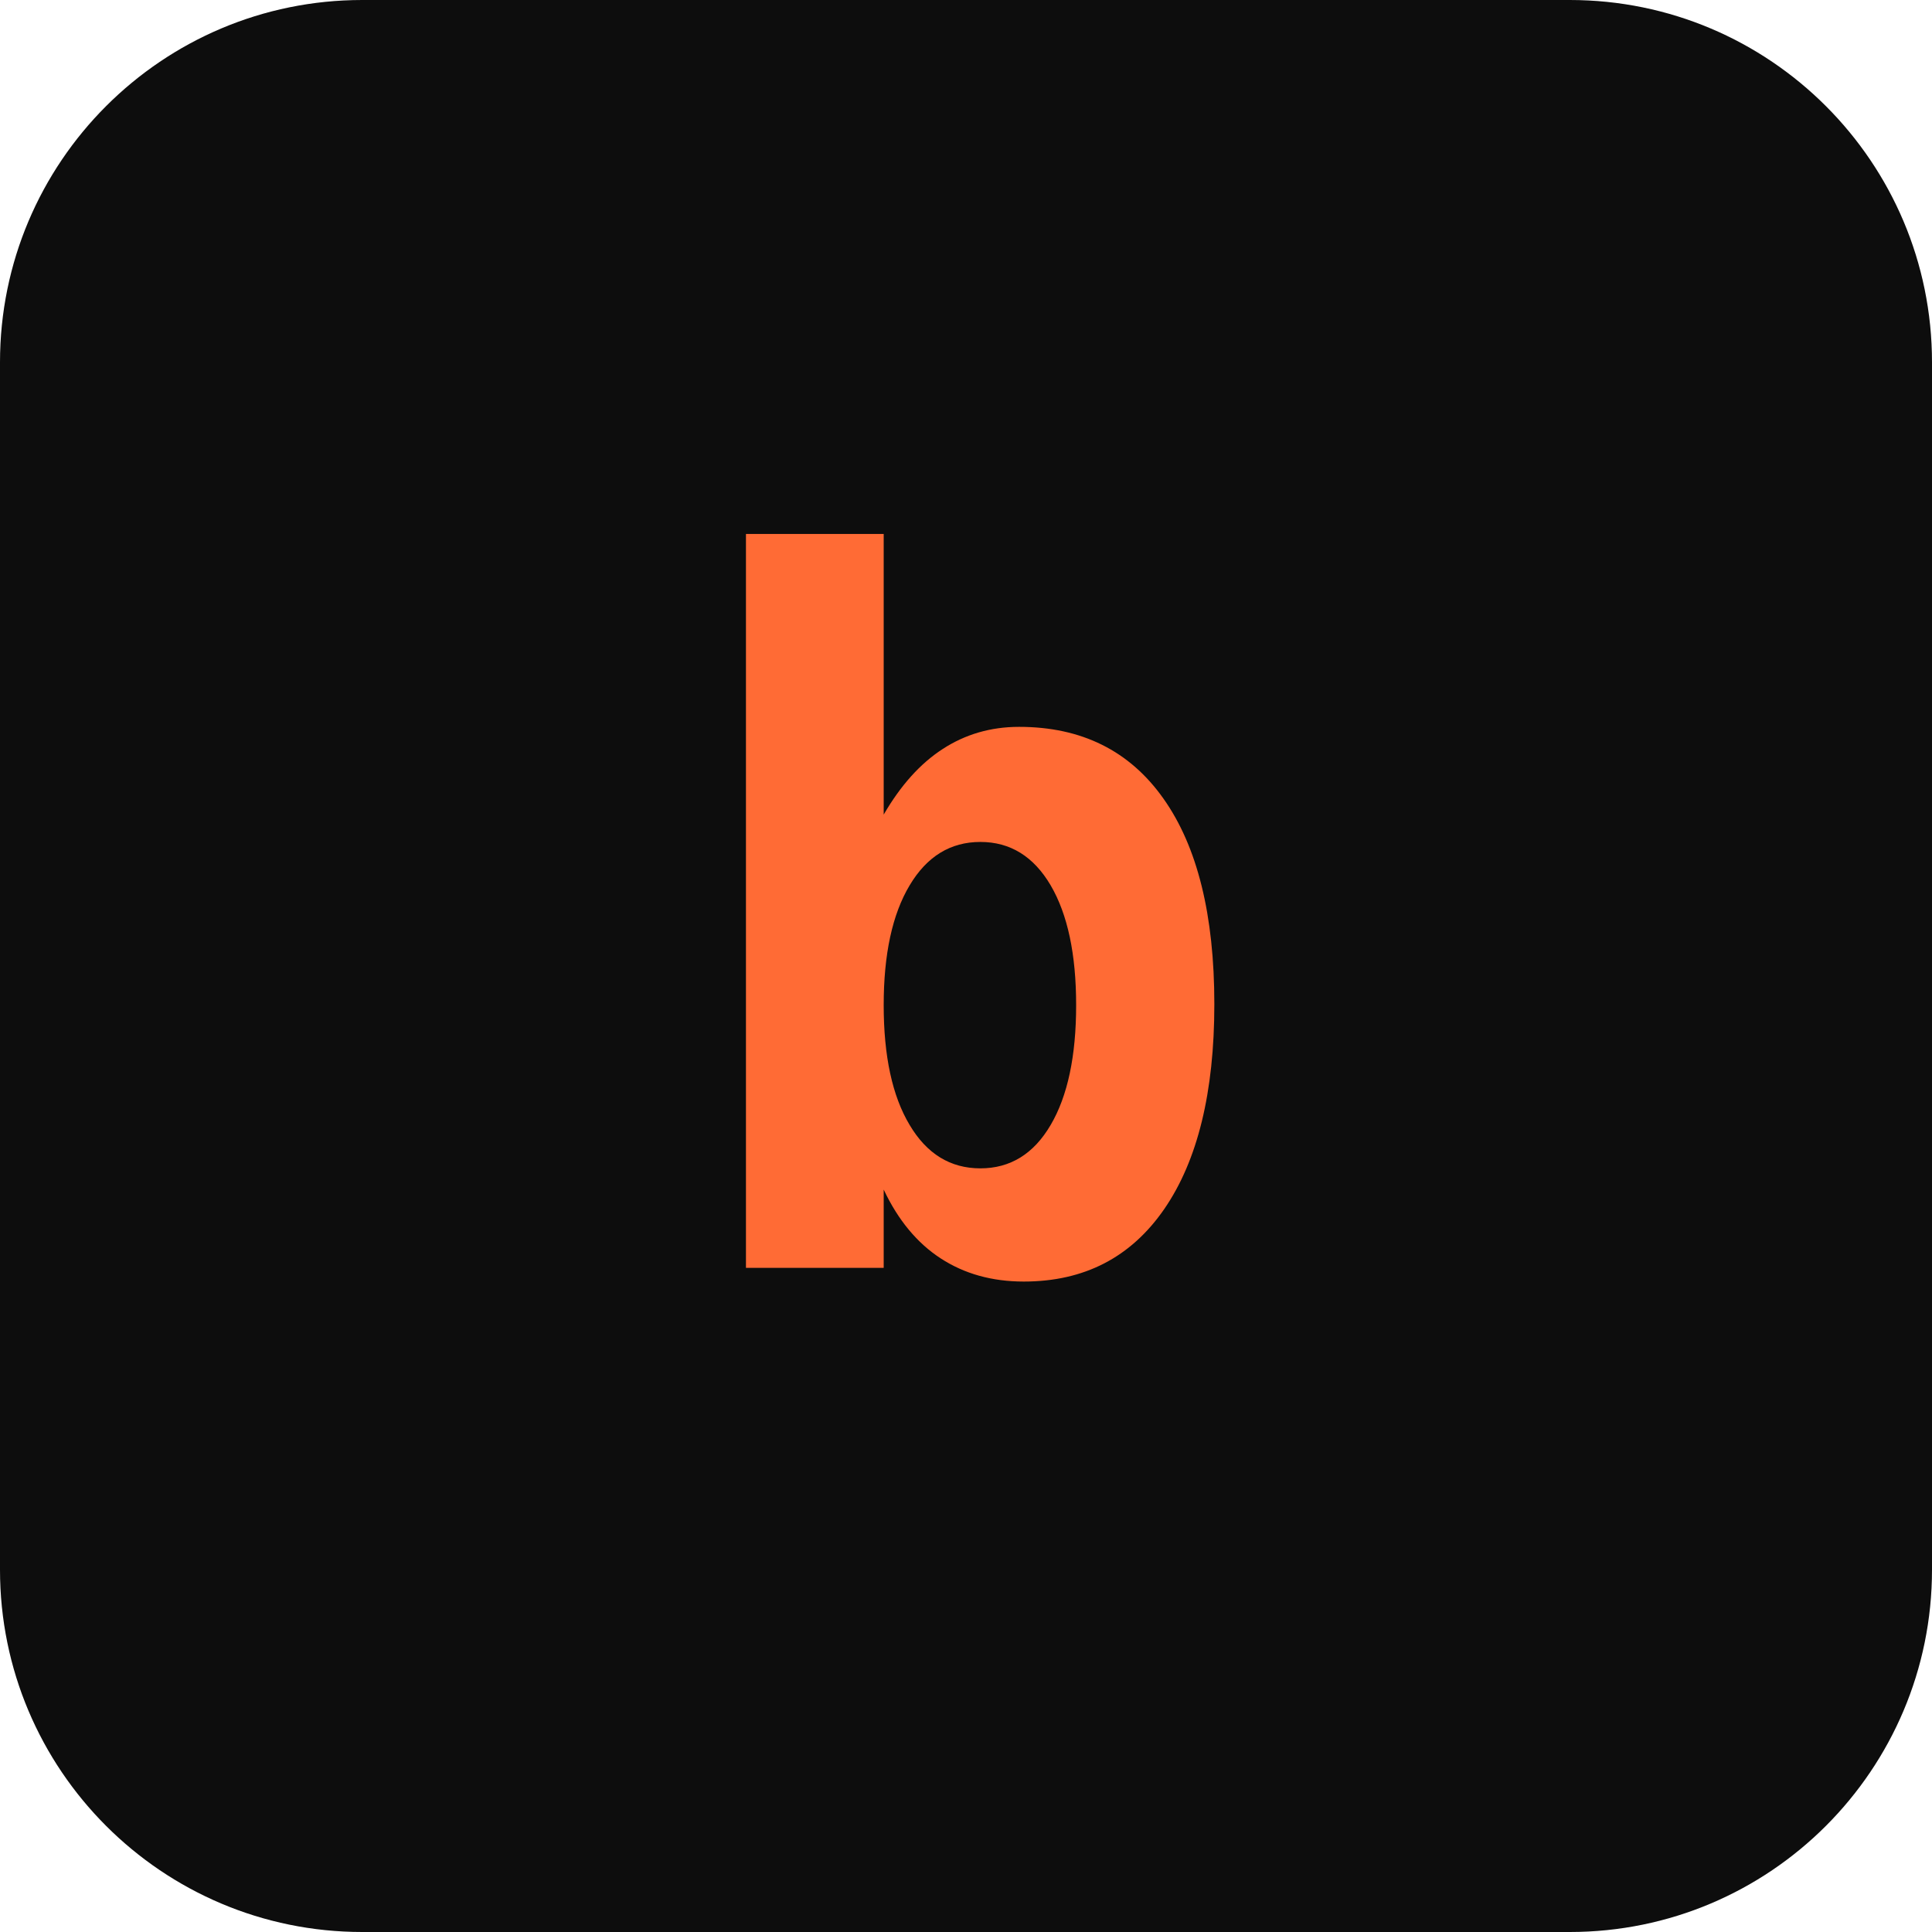
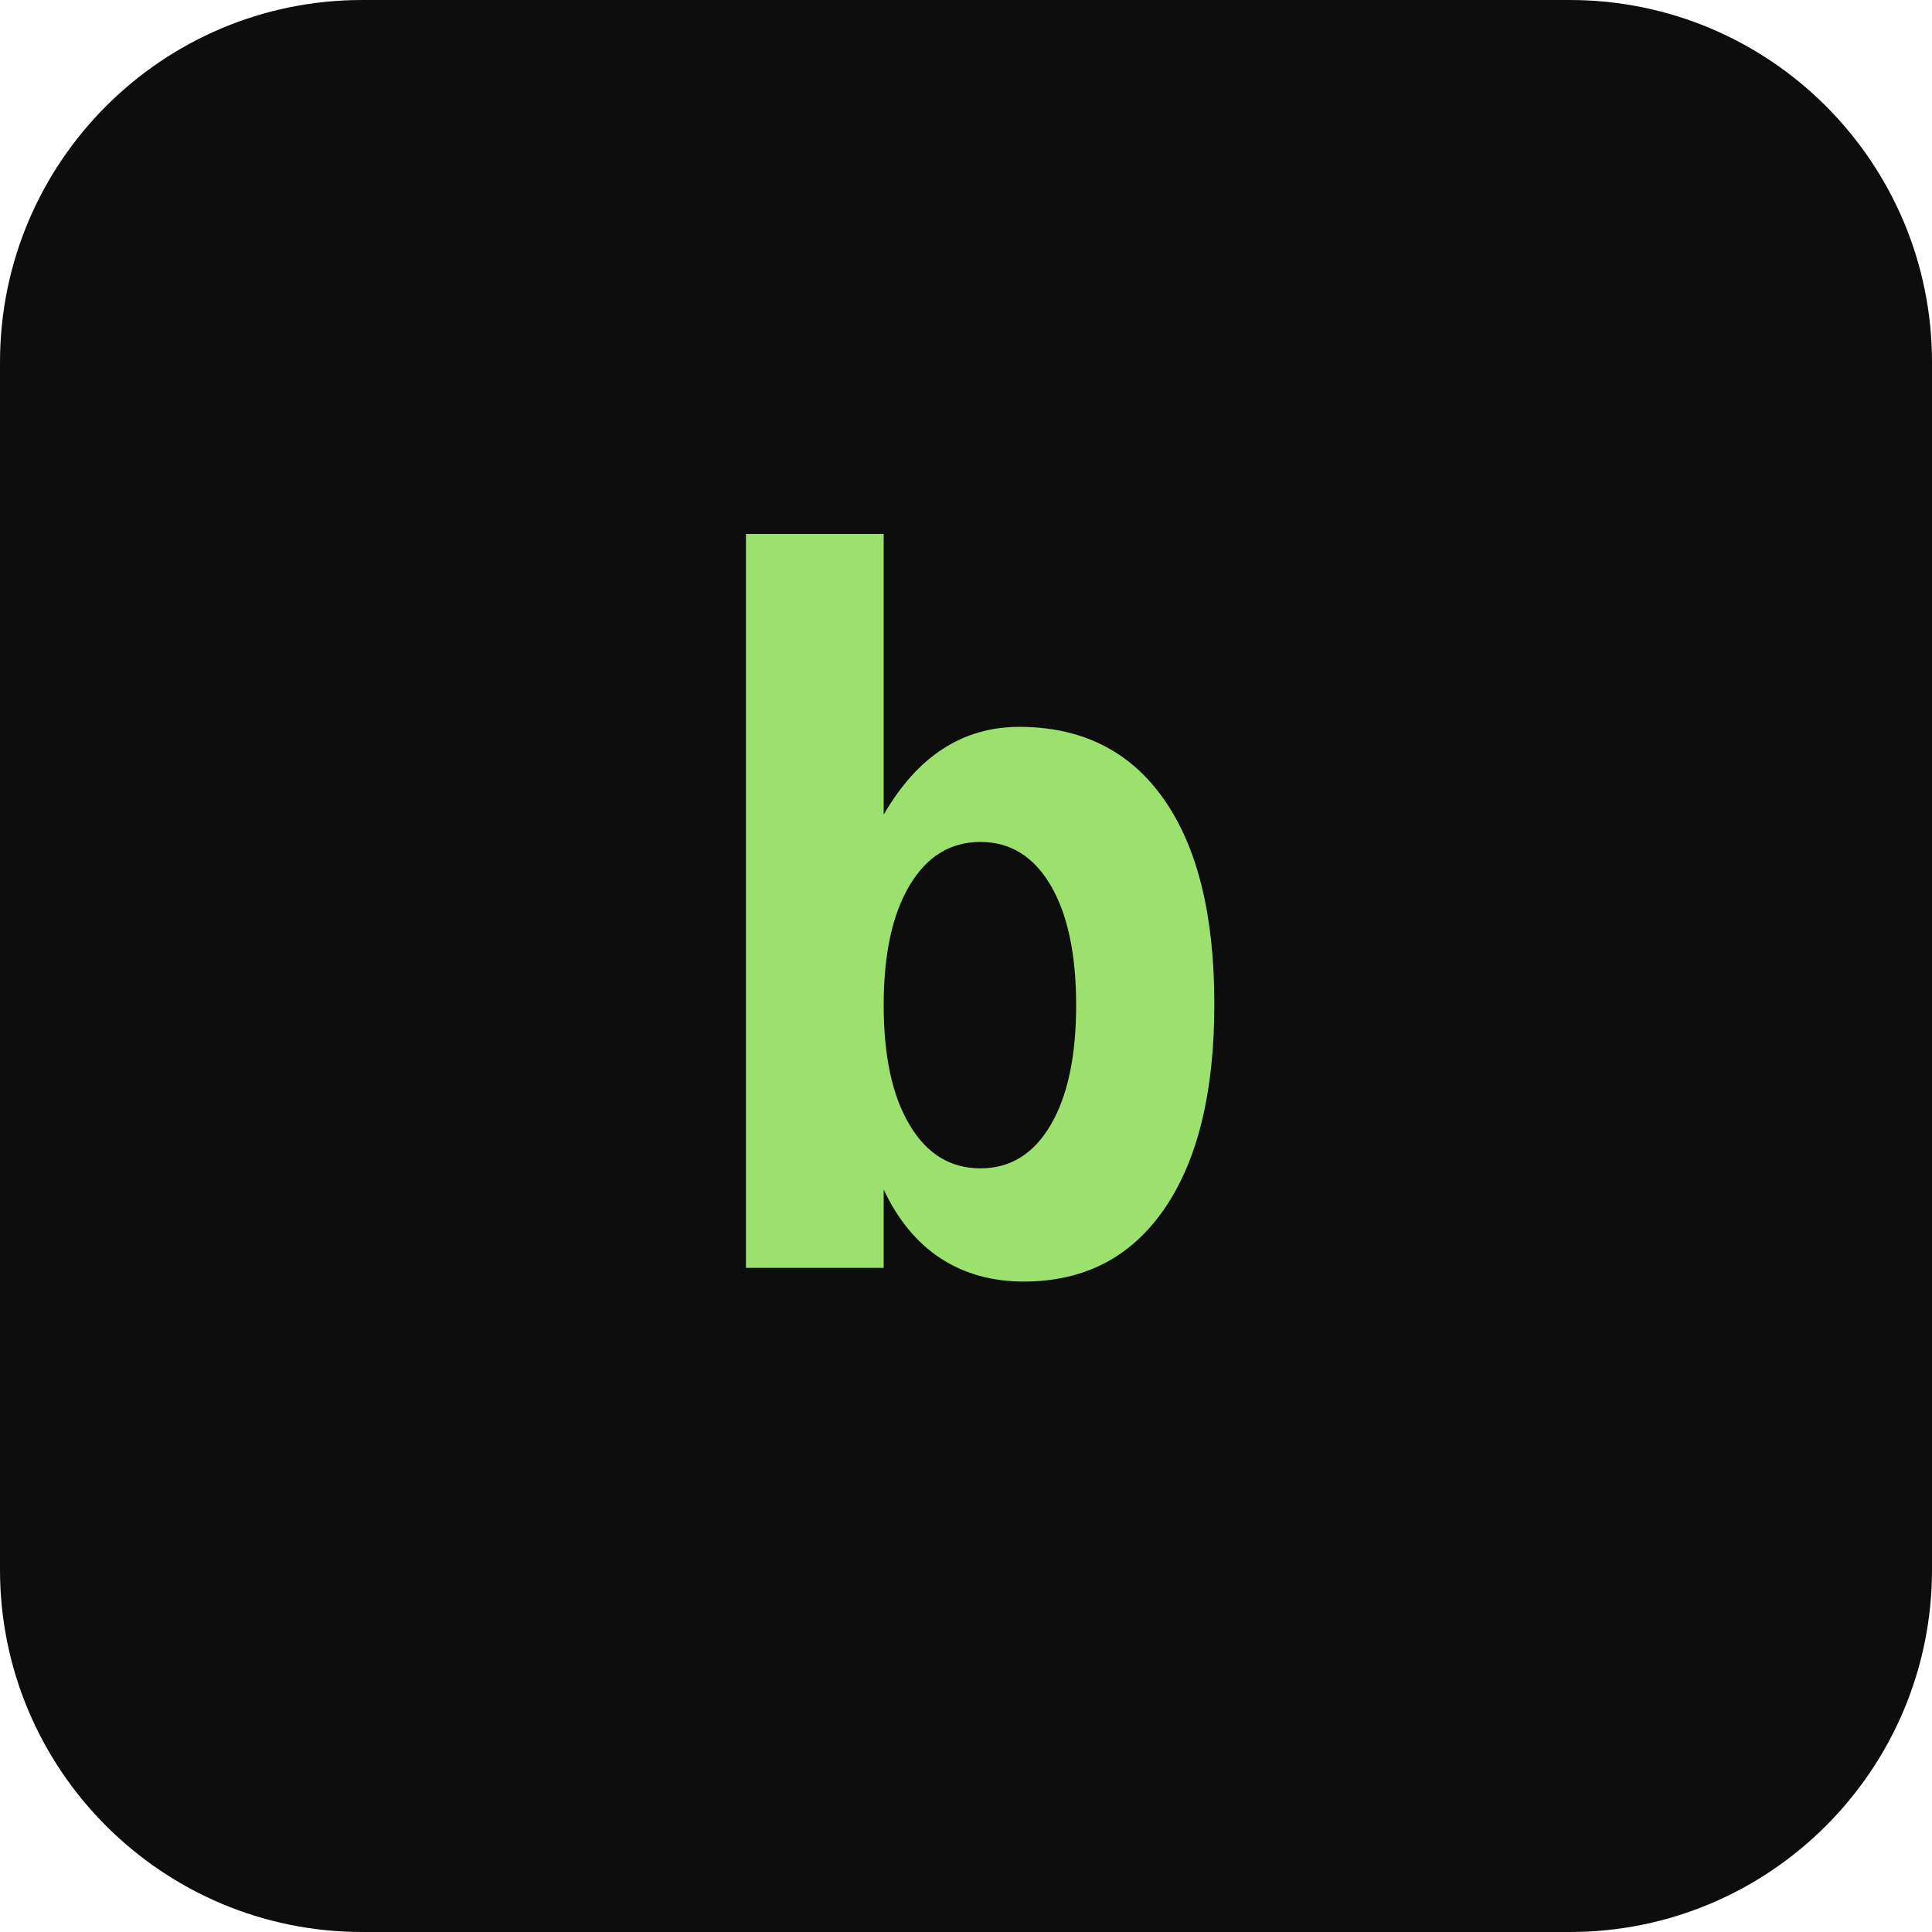
<svg xmlns="http://www.w3.org/2000/svg" viewBox="0 0 64 64">
  <rect width="64" height="64" rx="12" fill="#0d0d0d" />
-   <text x="32" y="42" font-family="ui-monospace, monospace" font-size="32" fill="#ff6b35" text-anchor="middle" font-weight="700">b</text>
+   <text x="32" y="42" font-family="ui-monospace, monospace" font-size="32" fill="#9ce16d" text-anchor="middle" font-weight="700">b</text>
</svg>
